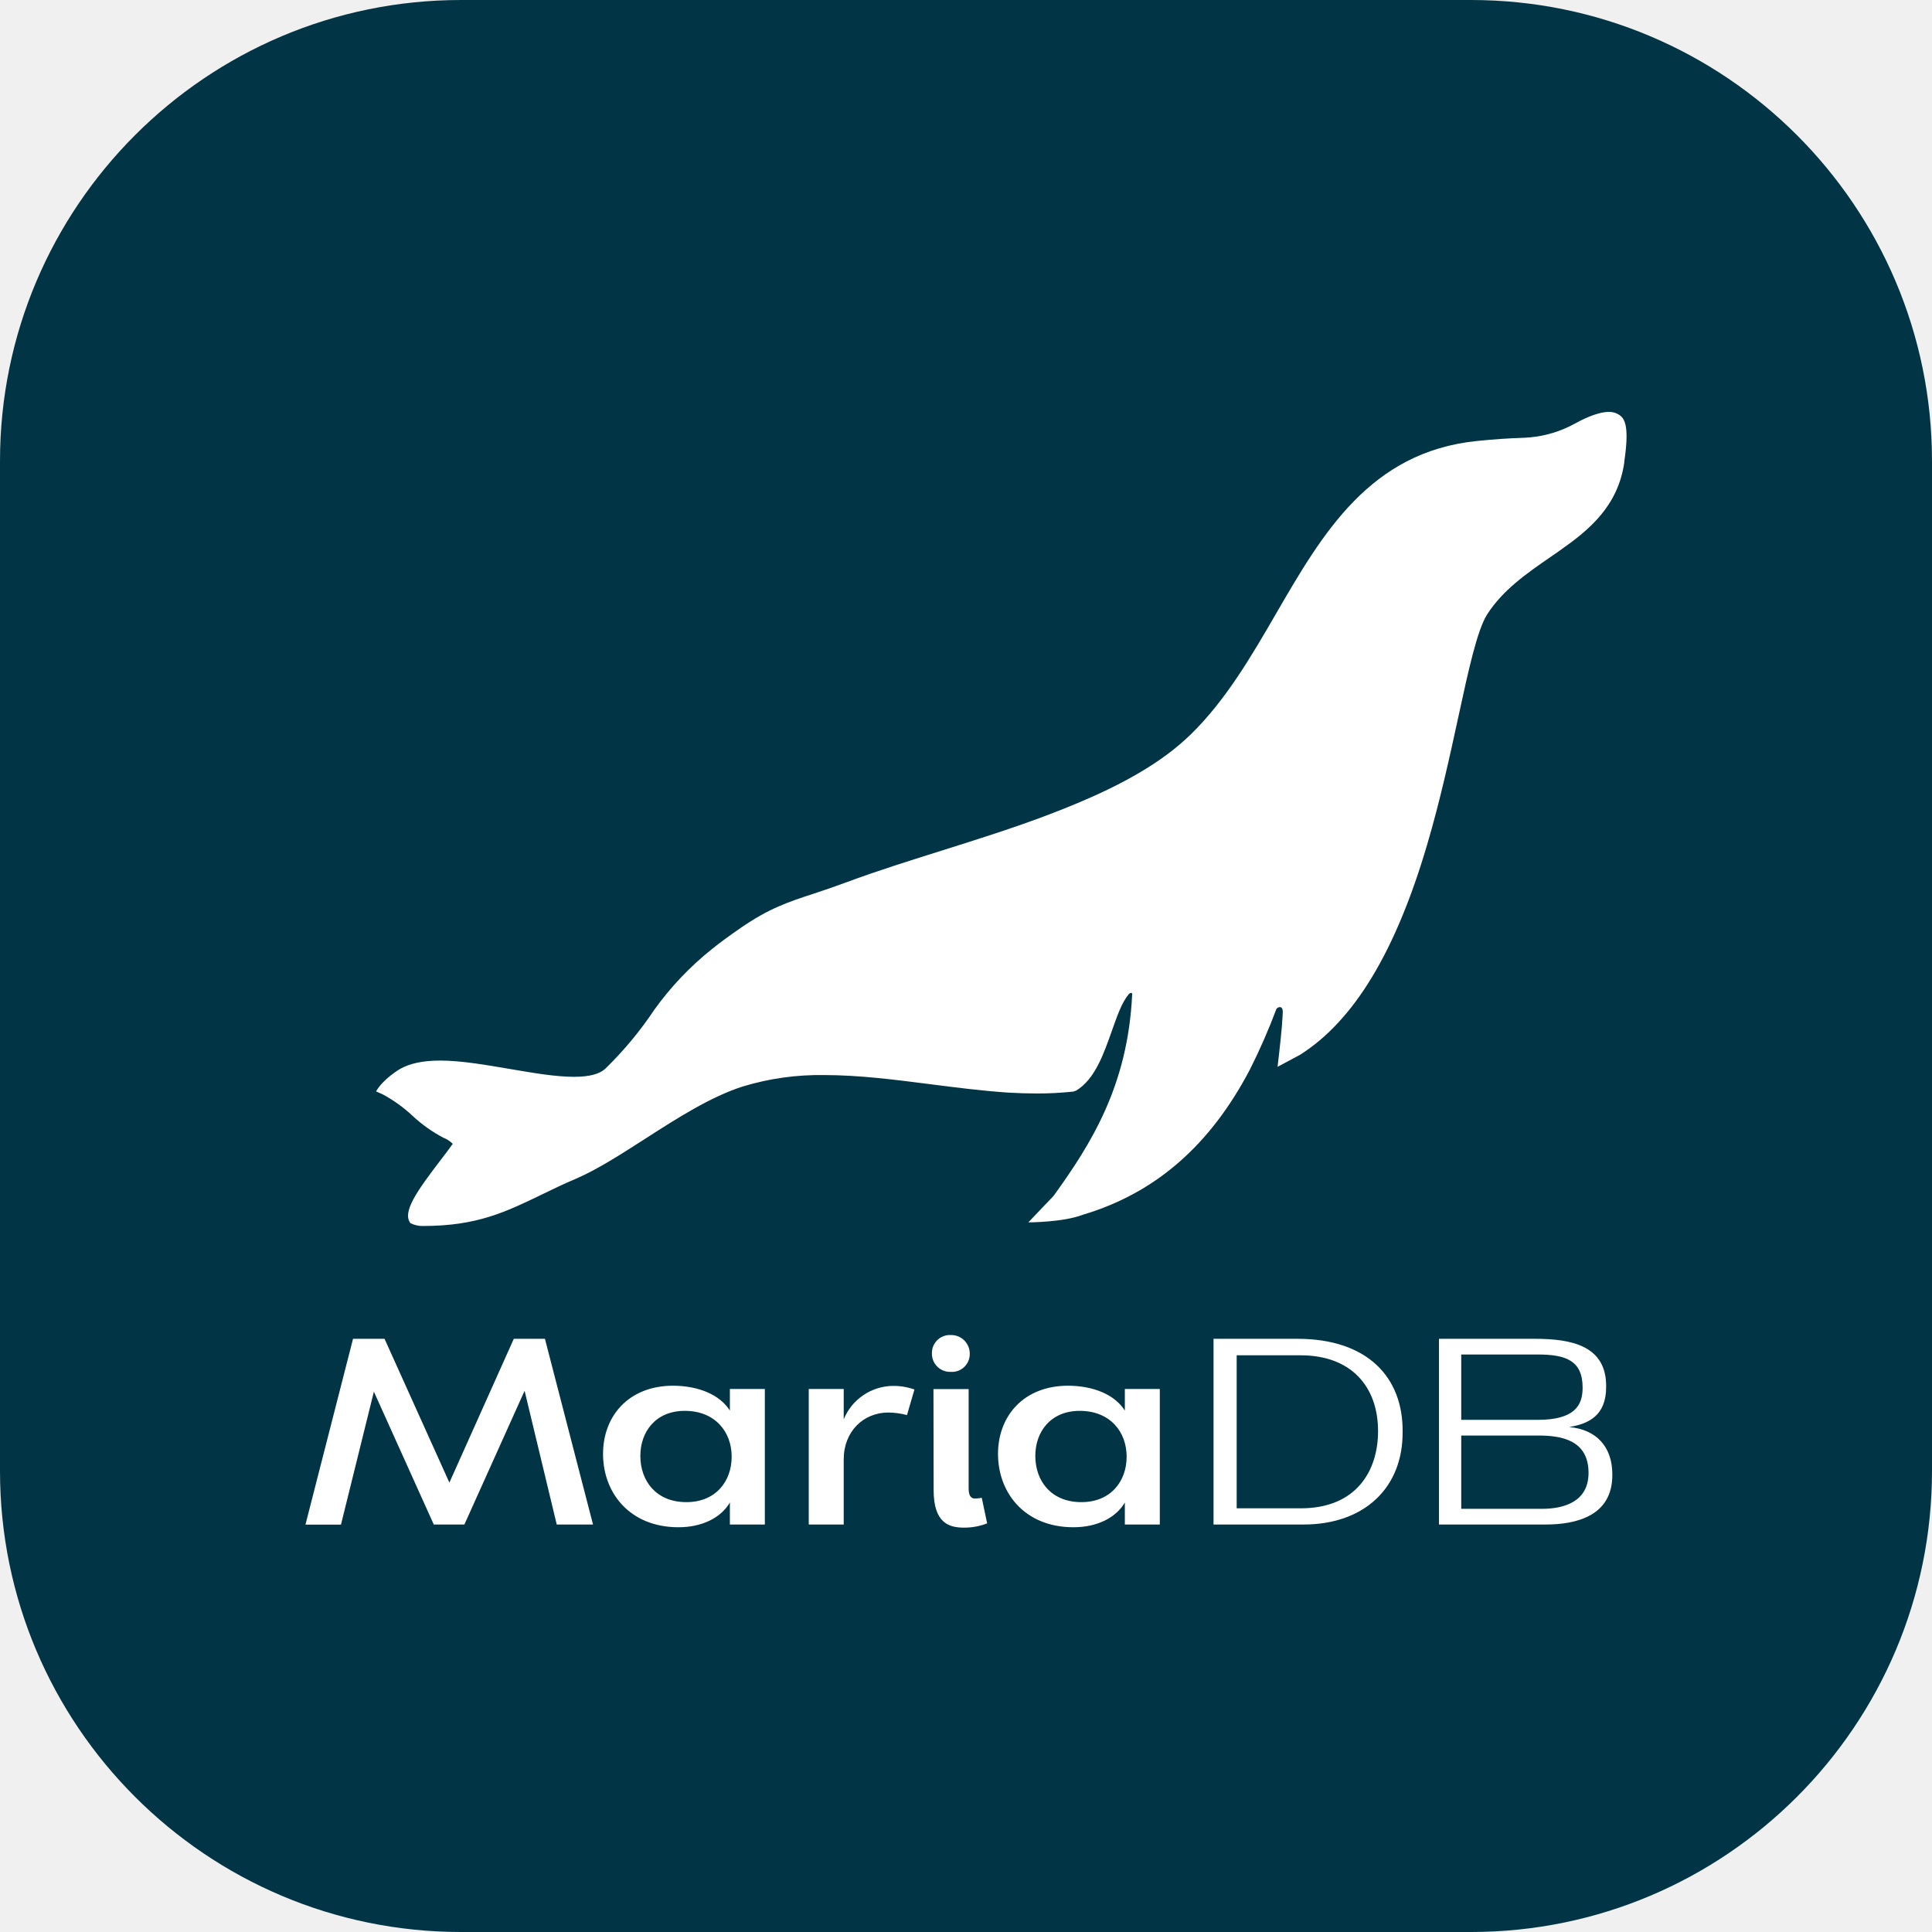
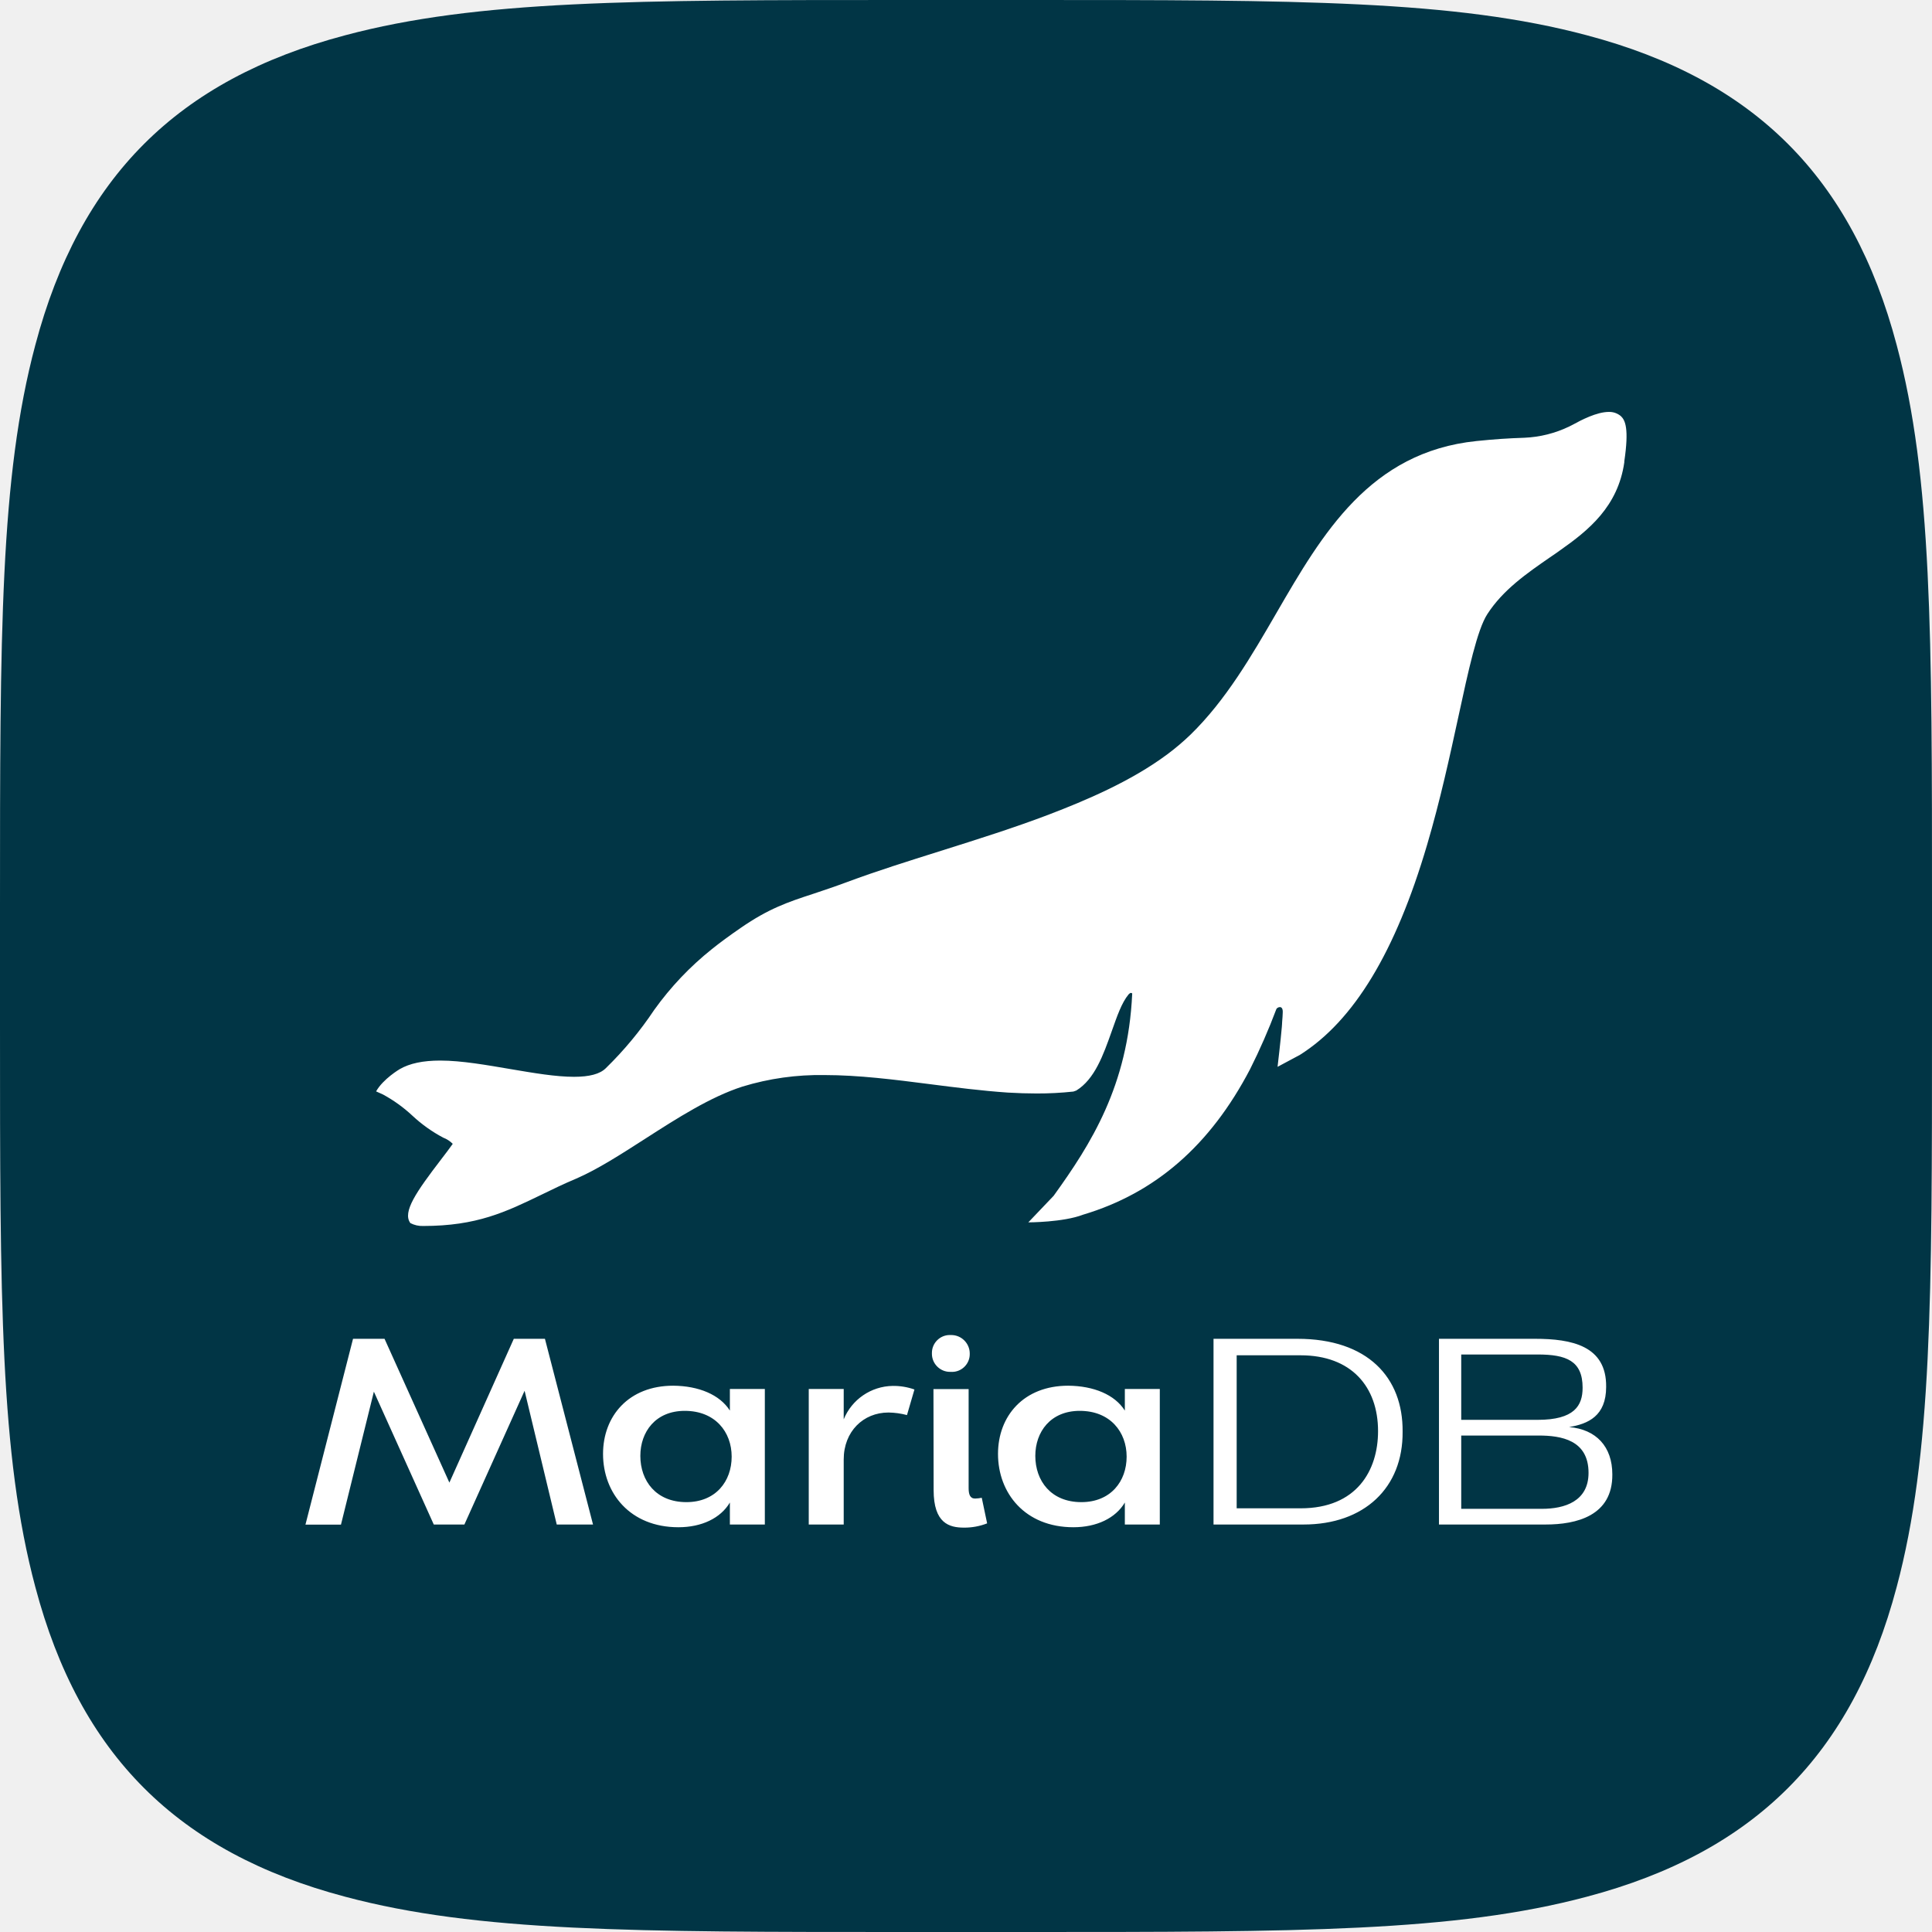
<svg xmlns="http://www.w3.org/2000/svg" xml:space="preserve" style="fill-rule:evenodd;clip-rule:evenodd;stroke-linejoin:round;stroke-miterlimit:2" viewBox="0 0 512 512">
-   <path d="M512 122.18C512 54.747 457.253 0 389.82 0H122.18C54.747 0 0 54.747 0 122.18v267.64C0 457.253 54.747 512 122.18 512h267.64C457.253 512 512 457.253 512 389.82z" style="fill:#013545" />
-   <path d="m144.412 354.796 12.745 49.217h-9.615l-8.519-35.444-15.954 35.444h-8.112l-15.875-35.206-8.723 35.24h-9.411l12.609-49.251h8.35l17.185 38.111 17.072-38.111zm49.014 19.027v-5.728h9.265v35.918h-9.265v-5.83c-2.463 4.169-7.503 6.553-13.638 6.553-12.812 0-19.976-9.038-19.976-19.433 0-10.022 6.779-18.078 18.609-18.078 6.734.056 12.327 2.373 15.005 6.598m-23.727 12c0 6.609 4.157 12.259 12.202 12.259 7.774 0 11.999-5.514 11.999-12.056s-4.361-12.135-12.428-12.135c-7.762 0-11.773 5.582-11.773 11.932m53.894 18.19h-9.265v-35.918h9.265v8.045a14.26 14.26 0 0 1 12.96-8.859 16.7 16.7 0 0 1 5.785.95l-1.978 6.779a20.3 20.3 0 0 0-4.903-.678c-6.678 0-11.864 5.039-11.864 12.428zm23.377-45.375-.002-.12c0-2.591 2.132-4.723 4.723-4.723q.131 0 .262.007l.159-.002c2.677 0 4.881 2.203 4.881 4.881l-.001.093.001.103c0 2.572-2.117 4.689-4.689 4.689q-.175 0-.351-.013a5 5 0 0 1-.206.004c-2.622 0-4.779-2.157-4.779-4.779zm.407 9.48h9.321v26.224c0 1.627.339 2.79 1.706 2.79q.896-.023 1.774-.203l1.424 6.779a16.5 16.5 0 0 1-6.135 1.13c-3.887 0-8.045-1.13-8.045-9.954zm50.719 5.705v-5.728h9.265v35.918h-9.265v-5.83c-2.463 4.169-7.502 6.553-13.637 6.553-12.813 0-19.976-9.038-19.976-19.433 0-10.022 6.779-18.078 18.609-18.078 6.756.056 12.338 2.373 15.004 6.598m-23.727 12c0 6.609 4.158 12.259 12.203 12.259 7.773 0 11.999-5.514 11.999-12.056s-4.361-12.135-12.429-12.135c-7.75 0-11.773 5.582-11.773 11.932m47.229-31.027h22.224c18.677 0 28.021 10.305 27.885 24.609.136 14.869-10.169 24.608-26.247 24.608h-23.862zm6.135 4.373v40.551h16.948c14.857 0 20.518-10.022 20.518-20.451 0-11.784-7.096-20.1-20.518-20.1zm81.858 44.844h-28.246v-49.217h25.422c9.75 0 19.015 1.842 18.88 12.757 0 7.694-4.768 9.807-9.819 10.632 7.164.61 11.457 5.174 11.457 12.541.102 11.039-9.581 13.287-17.694 13.287m-2.112-27.738c9.75 0 11.931-3.751 11.931-8.519 0-7.163-4.361-8.802-11.931-8.802h-20.236v17.321zm.271 4.158h-20.507v19.422h21.399c6 0 12.338-1.977 12.338-9.536 0-8.733-7.298-9.886-13.23-9.886m21.817-270.14a4.75 4.75 0 0 0-3.208-1.13c-3.209 0-7.345 2.169-9.559 3.39l-.893.452a30.3 30.3 0 0 1-11.942 3.005c-4.249.136-7.909.384-12.677.87-28.247 2.915-40.845 24.563-52.98 45.5-6.598 11.389-13.423 23.162-22.778 32.28a63 63 0 0 1-6.169 5.231c-9.683 7.22-21.84 12.316-31.342 15.954-9.118 3.48-19.05 6.61-28.665 9.638-8.79 2.768-17.106 5.378-24.744 8.225a265 265 0 0 1-8.96 3.119c-6.949 2.259-11.976 3.988-19.298 9.038-2.859 1.955-5.728 4.068-7.683 5.65a80.5 80.5 0 0 0-15.298 16.123 96 96 0 0 1-12.847 15.468c-1.537 1.514-4.293 2.26-8.395 2.26-4.824 0-10.654-.995-16.846-2.046s-12.948-2.259-18.598-2.259c-4.598 0-8.101.745-10.733 2.259 0 0-4.407 2.577-6.282 5.91l1.83.824a38 38 0 0 1 7.83 5.65 38 38 0 0 0 8.124 5.785 7.2 7.2 0 0 1 2.53 1.638c-.779 1.13-1.909 2.587-3.095 4.147-6.52 8.53-10.316 13.92-8.135 16.857a6.8 6.8 0 0 0 3.389.769c14.225 0 21.852-3.695 31.523-8.373 2.791-1.356 5.65-2.757 9.039-4.18 5.65-2.452 11.728-6.361 18.169-10.497 8.53-5.48 17.354-11.152 25.896-13.897a70.4 70.4 0 0 1 21.727-3.051c9.039 0 18.553 1.209 27.727 2.384 6.847.882 13.92 1.785 20.869 2.26 2.7.158 5.197.237 7.638.237a89 89 0 0 0 9.728-.508l.768-.271c4.881-2.994 7.164-9.423 9.367-15.638 1.423-3.999 2.621-7.592 4.519-9.875q.172-.171.373-.305a.454.454 0 0 1 .554.091c.02.058.02.122 0 .18-1.13 24.304-10.926 39.726-20.812 53.443l-6.712 7.039s9.243 0 14.508-2.034c19.207-5.739 33.715-18.394 44.268-38.573a163 163 0 0 0 6.96-15.92c.181-.452 1.853-1.288 1.683 1.051 0 .689-.09 1.457-.147 2.259 0 .475-.067.961-.09 1.447-.282 3.389-1.13 10.553-1.13 10.553l5.932-3.175c14.304-9.039 25.331-27.275 33.692-55.646 3.492-11.818 6.034-23.558 8.282-33.896 2.689-12.429 5.006-23.083 7.661-27.218 4.169-6.486 10.53-10.87 16.688-15.129.847-.577 1.683-1.13 2.508-1.74 7.751-5.435 15.446-11.706 17.129-23.4v-.26c1.288-8.722.237-10.892-.893-11.965" style="fill:#fff;fill-rule:nonzero" />
+   <path d="M3128 10208h512v512h-512z" style="fill:none" transform="translate(-3128 -10208)" />
+   <path d="M341 69h-32c-72 0-113.52 0-148.56 9.36-44.4 11.76-70.32 37.68-82.08 82.08C69 195.48 69 237.001 69 309.001v32c0 72 0 113.52 9.36 148.56 11.76 44.4 37.68 70.32 82.08 82.08 35.04 9.36 76.56 9.36 148.56 9.36h32c72.001 0 113.521 0 148.561-9.36 44.4-11.76 70.32-37.68 82.08-82.08 9.36-35.04 9.36-76.56 9.36-148.56v-32c0-72 0-113.521-9.36-148.561-11.76-44.4-37.68-70.32-82.08-82.08C454.521 69 413.001 69 341 69" style="fill:#013545" transform="translate(-69 -69)" />
+   <path d="m63.62 217.6 11.28 43.56h-8.51l-7.54-31.37-14.12 31.37h-7.18L23.5 230l-7.72 31.19H7.45l11.16-43.59H26l15.21 33.73 15.11-33.73zM107 234.44v-5.07h8.2v31.79H107V256c-2.18 3.69-6.64 5.8-12.07 5.8-11.34 0-17.68-8-17.68-17.2 0-8.87 6-16 16.47-16 5.96.05 10.91 2.1 13.28 5.84m-21 10.62c0 5.85 3.68 10.85 10.8 10.85 6.88 0 10.62-4.88 10.62-10.67s-3.86-10.74-11-10.74c-6.87 0-10.42 4.94-10.42 10.56M133.7 261.16h-8.2v-31.79h8.2v7.12a12.62 12.62 0 0 1 11.47-7.84c1.743-.025 3.476.26 5.12.84l-1.75 6a18 18 0 0 0-4.34-.6c-5.91 0-10.5 4.46-10.5 11zM154.39 221l-.001-.106c0-2.293 1.887-4.18 4.18-4.18q.116 0 .231.006.07-.002.141-.002c2.37 0 4.32 1.95 4.32 4.32l-.001.082.001.092c0 2.276-1.873 4.15-4.15 4.15q-.156 0-.311-.012a4 4 0 0 1-.182.004c-2.32 0-4.23-1.91-4.23-4.23zm.36 8.39H163v23.21c0 1.44.3 2.47 1.51 2.47a9 9 0 0 0 1.57-.18l1.26 6a14.6 14.6 0 0 1-5.43 1c-3.44 0-7.12-1-7.12-8.81zM199.64 234.44v-5.07h8.2v31.79h-8.2V256c-2.18 3.69-6.64 5.8-12.07 5.8-11.34 0-17.68-8-17.68-17.2 0-8.87 6-16 16.47-16 5.98.05 10.92 2.1 13.28 5.84m-21 10.62c0 5.85 3.68 10.85 10.8 10.85 6.88 0 10.62-4.88 10.62-10.67s-3.86-10.74-11-10.74c-6.86 0-10.42 4.94-10.42 10.56M220.44 217.6h19.67c16.53 0 24.8 9.12 24.68 21.78.12 13.16-9 21.78-23.23 21.78h-21.12zm5.43 3.87v35.89h15c13.15 0 18.16-8.87 18.16-18.1 0-10.43-6.28-17.79-18.16-17.79zM298.32 261.16h-25V217.6h22.5c8.63 0 16.83 1.63 16.71 11.29 0 6.81-4.22 8.68-8.69 9.41 6.34.54 10.14 4.58 10.14 11.1.09 9.77-8.48 11.76-15.66 11.76m-1.87-24.55c8.63 0 10.56-3.32 10.56-7.54 0-6.34-3.86-7.79-10.56-7.79h-17.91v15.33zm.24 3.68h-18.15v17.19h18.94c5.31 0 10.92-1.75 10.92-8.44 0-7.73-6.46-8.75-11.71-8.75" style="fill:#fff;fill-rule:nonzero" transform="translate(72.53 108.938)scale(1.12986)" />
+   <path d="M316 10.05a4.2 4.2 0 0 0-2.84-1c-2.84 0-6.5 1.92-8.46 3l-.79.4a26.8 26.8 0 0 1-10.57 2.66c-3.76.12-7 .34-11.22.77-25 2.58-36.15 21.74-46.89 40.27-5.84 10.08-11.88 20.5-20.16 28.57a56 56 0 0 1-5.46 4.63c-8.57 6.39-19.33 10.9-27.74 14.12-8.07 3.08-16.86 5.85-25.37 8.53-7.78 2.45-15.14 4.76-21.9 7.28-3.05 1.13-5.64 2-7.93 2.76-6.15 2-10.6 3.53-17.08 8-2.53 1.73-5.07 3.6-6.8 5a71.3 71.3 0 0 0-13.54 14.27A84.8 84.8 0 0 1 77.88 163c-1.36 1.34-3.8 2-7.43 2-4.27 0-9.43-.88-14.91-1.81s-11.46-2-16.46-2c-4.07 0-7.17.66-9.5 2 0 0-3.9 2.28-5.56 5.23l1.62.73a33.6 33.6 0 0 1 6.93 5 33.7 33.7 0 0 0 7.19 5.12c.841.32 1.604.814 2.24 1.45-.69 1-1.69 2.29-2.74 3.67-5.77 7.55-9.13 12.32-7.2 14.92a6 6 0 0 0 3 .68c12.59 0 19.34-3.27 27.9-7.41 2.47-1.2 5-2.44 8-3.7 5-2.17 10.38-5.63 16.08-9.29 7.55-4.85 15.36-9.87 22.92-12.3a62.3 62.3 0 0 1 19.23-2.7c8 0 16.42 1.07 24.54 2.11 6.06.78 12.32 1.58 18.47 2 2.39.14 4.6.21 6.76.21 2.876.008 5.75-.142 8.61-.45l.68-.24c4.32-2.65 6.34-8.34 8.29-13.84 1.26-3.54 2.32-6.72 4-8.74q.15-.152.33-.27a.4.4 0 0 1 .49.08.24.24 0 0 1 0 .16c-1 21.51-9.67 35.16-18.42 47.3l-5.94 6.23s8.18 0 12.84-1.8c17-5.08 29.84-16.28 39.18-34.14a145 145 0 0 0 6.16-14.09c.16-.4 1.64-1.14 1.49.93 0 .61-.08 1.29-.13 2 0 .42-.06.85-.08 1.28-.25 3-1 9.34-1 9.34l5.25-2.81c12.66-8 22.42-24.14 29.82-49.25 3.09-10.46 5.34-20.85 7.33-30 2.38-11 4.43-20.43 6.78-24.09 3.69-5.74 9.32-9.62 14.77-13.39.75-.51 1.49-1 2.22-1.54 6.86-4.81 13.67-10.36 15.16-20.71v-.23c1.14-7.72.21-9.64-.79-10.59" style="fill:#fff;fill-rule:nonzero" transform="translate(72.53 98.938)scale(1.12986)" />
</svg>
